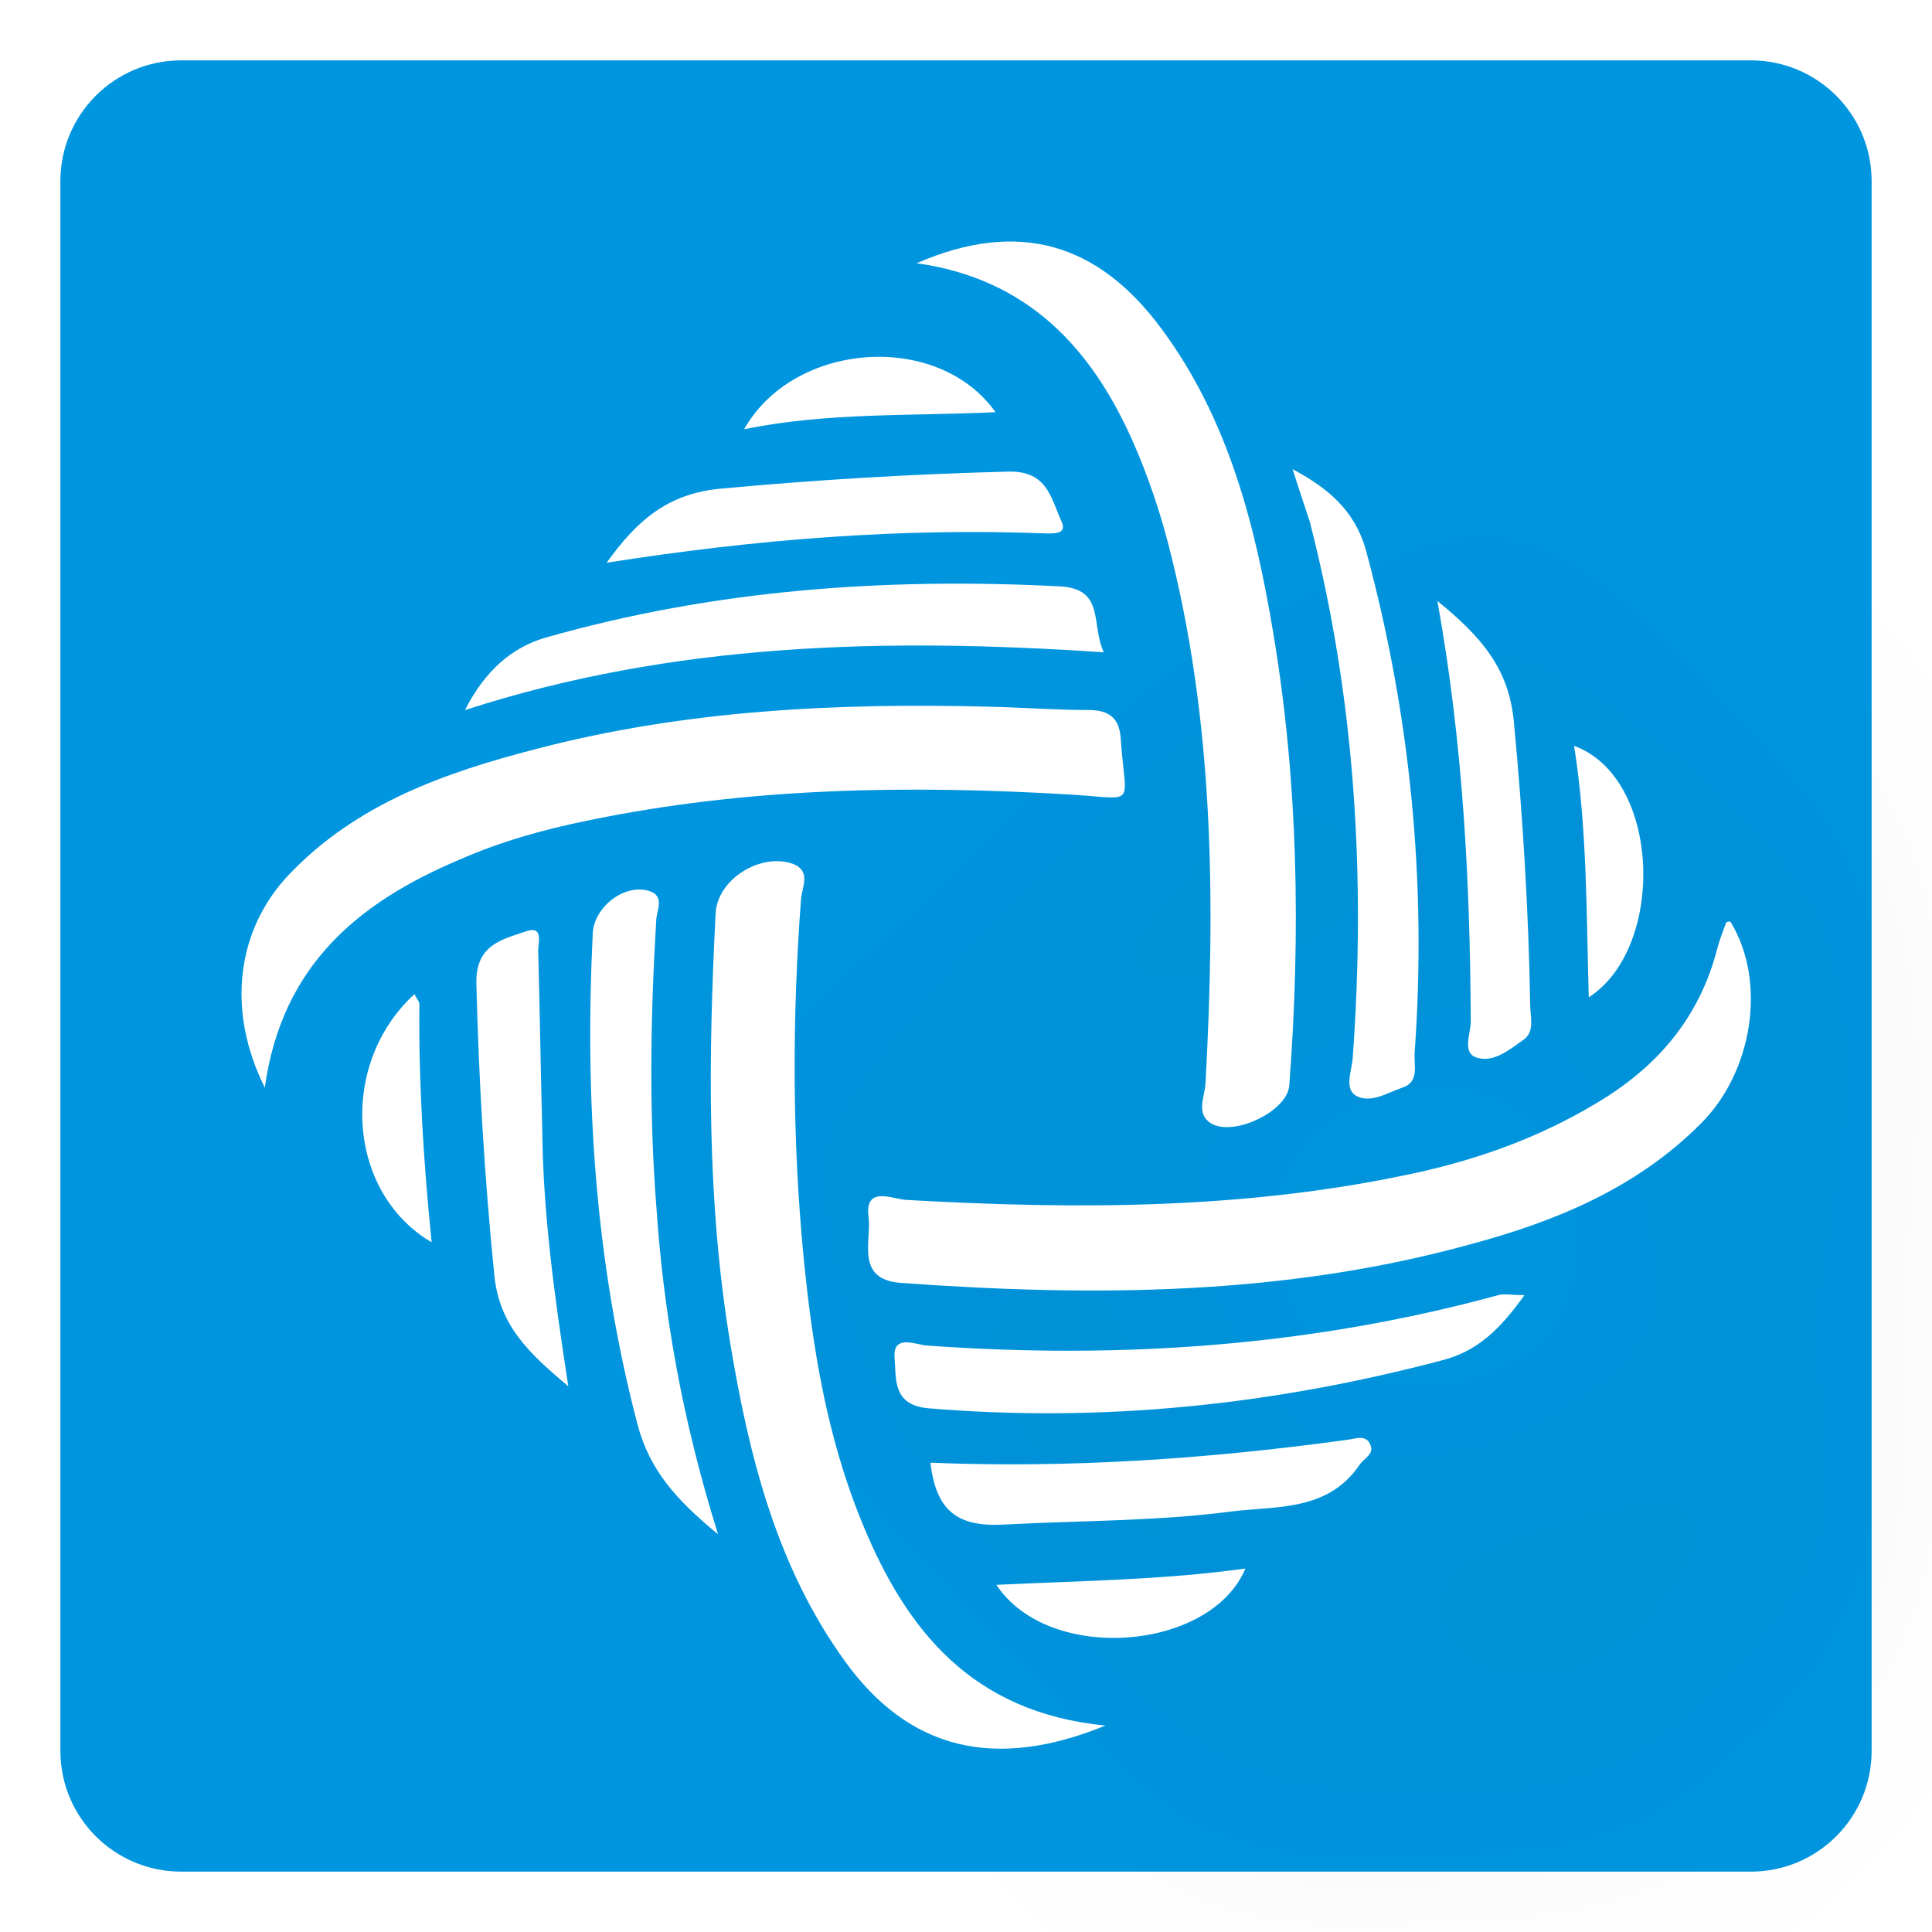
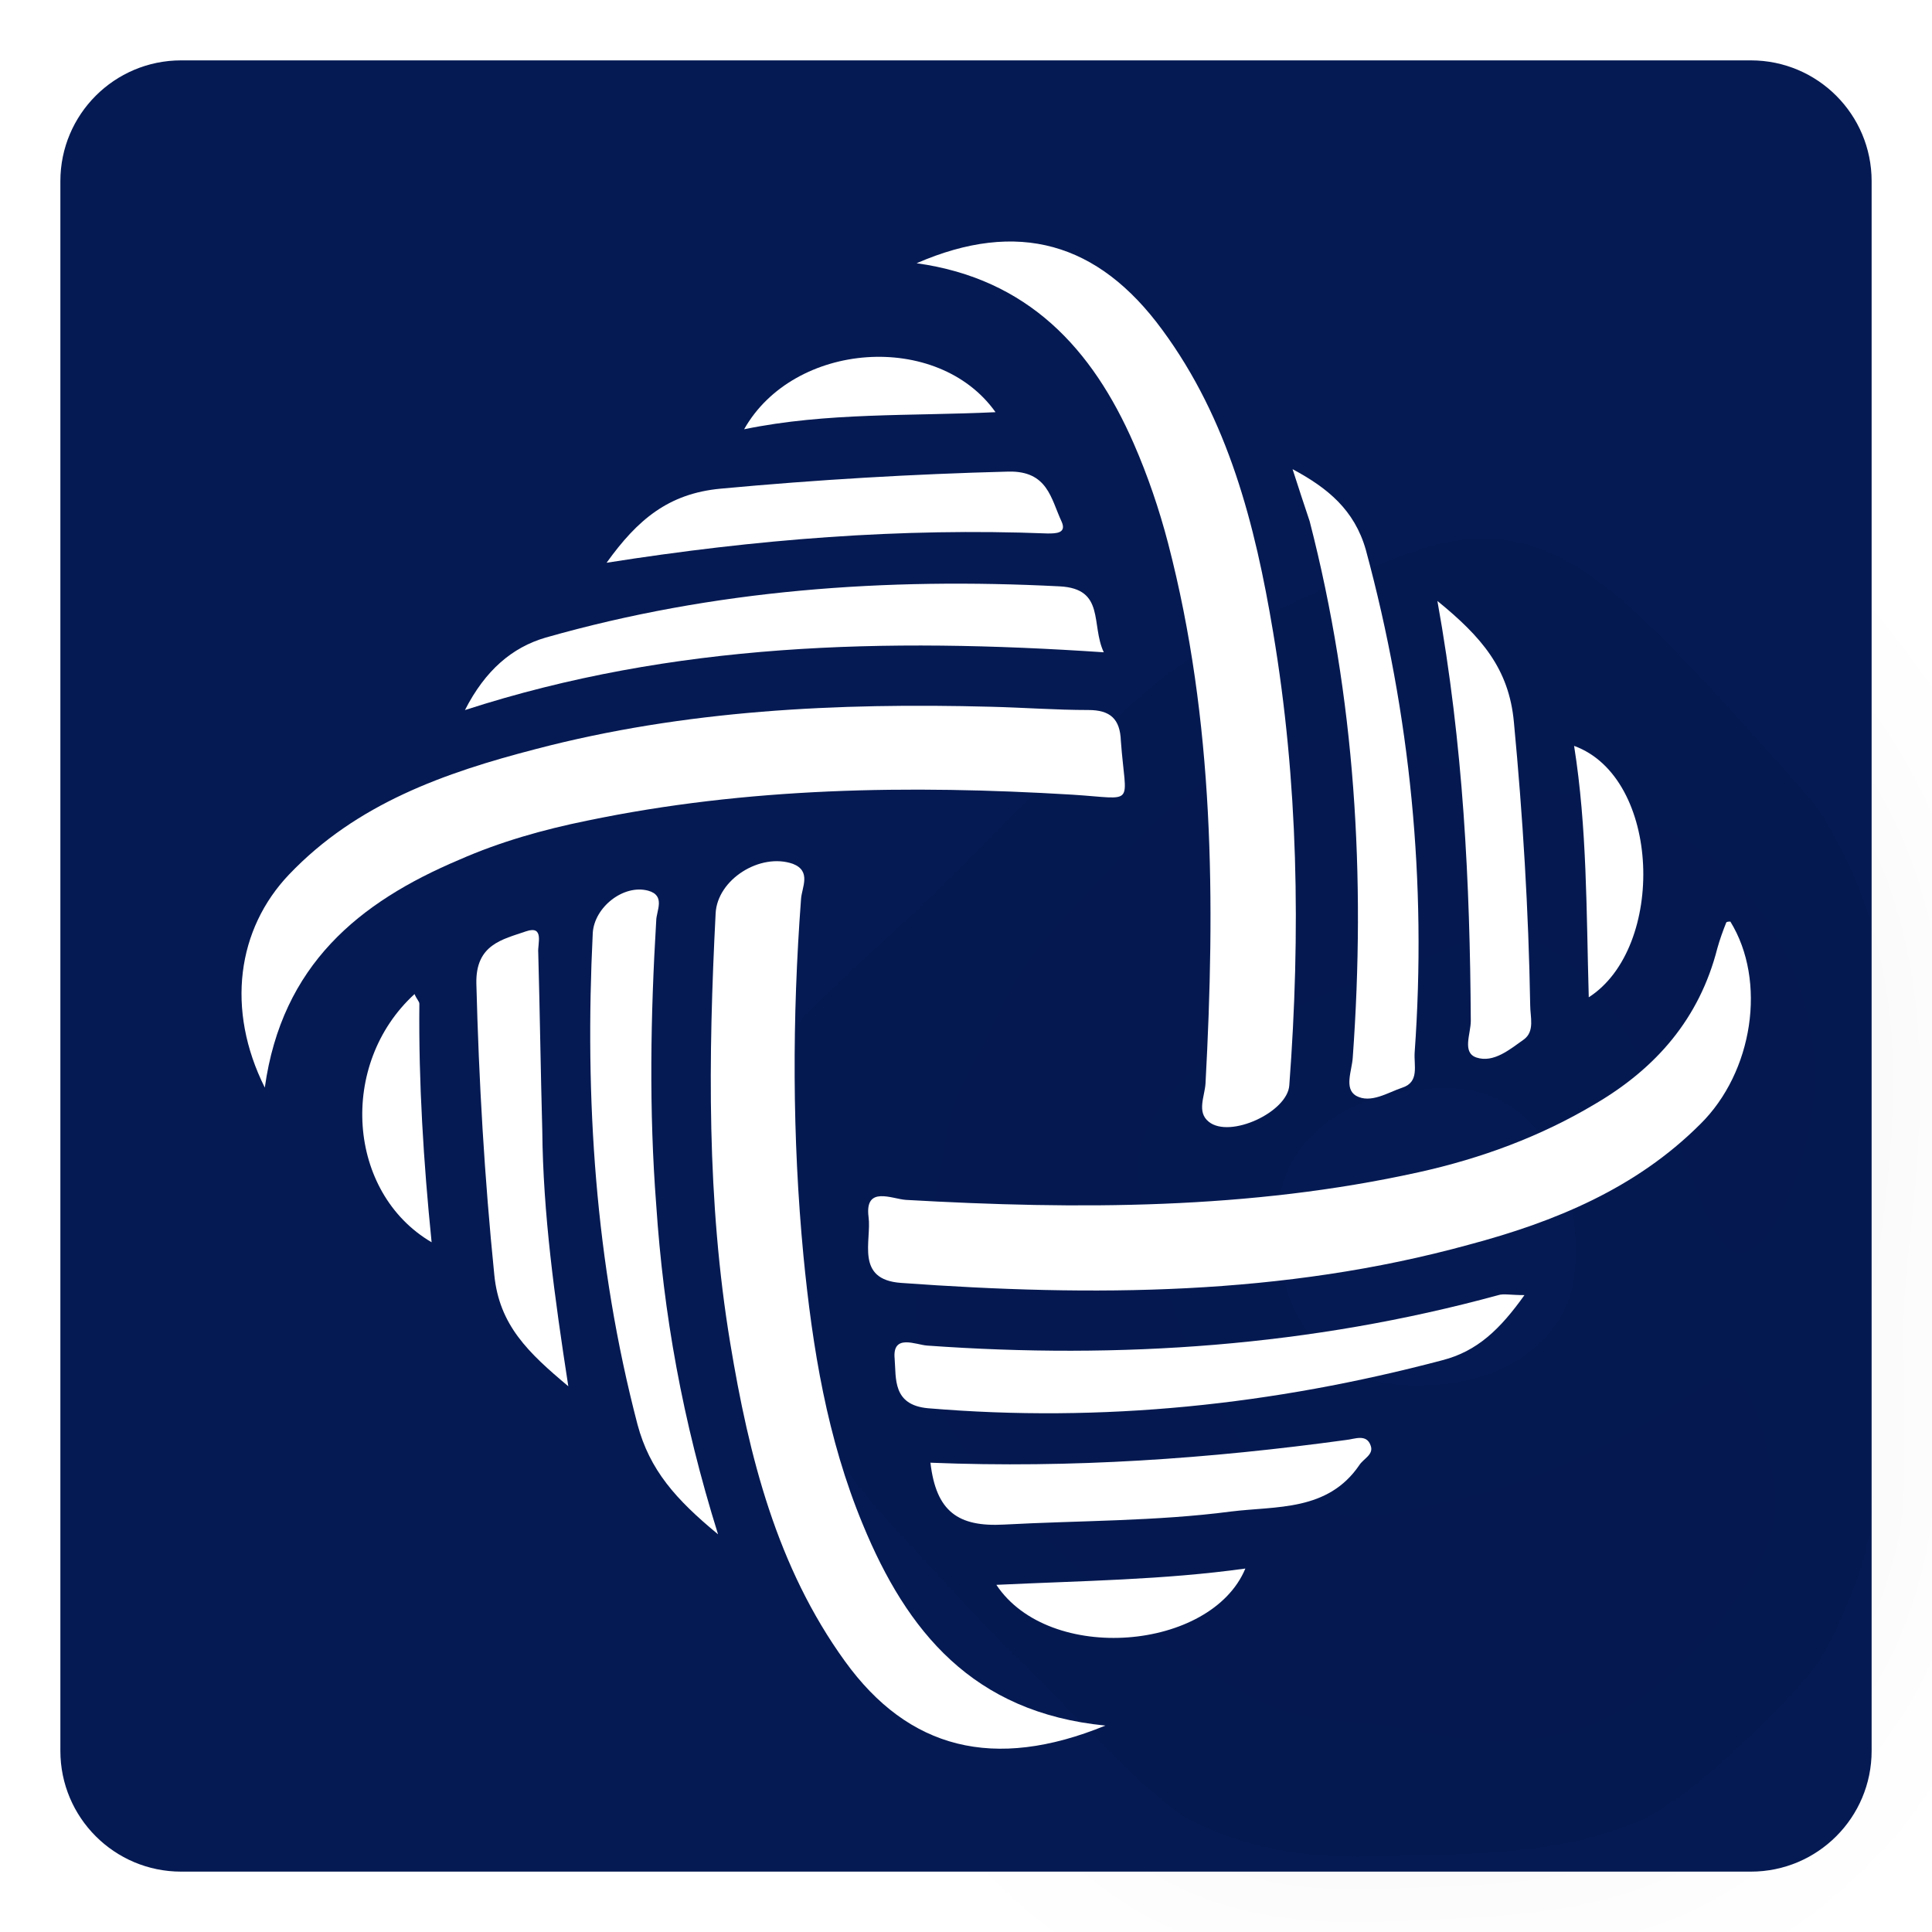
<svg xmlns="http://www.w3.org/2000/svg" width="32" height="32" viewBox="0 0 32 32" fill="none">
  <g clip-path="url(#clip0_526_2095)">
    <rect width="32" height="32" fill="white" />
-     <rect x="1" y="1" width="30" height="30" rx="2" fill="#0096DF" />
+     <rect x="1" y="1" width="30" height="30" rx="2" fill="#051a53" />
    <g filter="url(#filter0_d_526_2095)">
      <path d="M15.182 4.36C16.854 3.633 18.188 4.01 19.253 5.466C20.344 6.948 20.789 8.687 21.086 10.466C21.504 12.946 21.544 15.453 21.355 17.974C21.328 18.419 20.371 18.863 20.021 18.58C19.819 18.419 19.953 18.163 19.967 17.947C20.129 14.941 20.115 11.949 19.347 8.997C19.199 8.431 19.01 7.878 18.781 7.353C18.093 5.776 17.029 4.617 15.182 4.36Z" fill="white" />
      <path d="M28.66 15.264C29.267 16.248 29.037 17.758 28.161 18.62C27.096 19.685 25.749 20.238 24.333 20.615C21.247 21.464 18.093 21.478 14.925 21.249C14.157 21.195 14.44 20.548 14.386 20.157C14.319 19.631 14.777 19.86 15.006 19.874C17.85 20.036 20.694 20.036 23.498 19.416C24.536 19.186 25.52 18.823 26.423 18.283C27.433 17.69 28.148 16.868 28.444 15.709C28.485 15.561 28.539 15.412 28.593 15.278C28.606 15.264 28.647 15.264 28.66 15.264Z" fill="white" />
      <path d="M18.309 28.581C16.462 29.336 15.047 28.972 13.996 27.517C12.864 25.953 12.405 24.12 12.095 22.247C11.704 19.888 11.731 17.516 11.853 15.13C11.88 14.564 12.594 14.119 13.133 14.308C13.443 14.429 13.281 14.699 13.268 14.887C13.12 16.855 13.12 18.837 13.308 20.804C13.457 22.327 13.699 23.823 14.292 25.252C15.02 27.018 16.112 28.366 18.309 28.581Z" fill="white" />
      <path d="M4.386 18.014C3.739 16.72 3.927 15.386 4.79 14.482C5.909 13.31 7.364 12.798 8.874 12.407C11.341 11.76 13.874 11.639 16.409 11.706C16.948 11.719 17.487 11.76 18.026 11.76C18.39 11.76 18.552 11.908 18.565 12.272C18.646 13.377 18.835 13.229 17.756 13.162C15.061 13 12.378 13.04 9.723 13.593C8.995 13.741 8.281 13.943 7.607 14.24C5.949 14.941 4.669 15.979 4.386 18.014Z" fill="white" />
      <path d="M25.25 21.451C24.846 22.017 24.469 22.381 23.889 22.53C21.086 23.271 18.255 23.568 15.371 23.325C14.778 23.271 14.845 22.826 14.818 22.503C14.778 22.085 15.168 22.274 15.357 22.287C18.552 22.516 21.706 22.301 24.819 21.451C24.9 21.424 25.021 21.451 25.25 21.451Z" fill="white" />
      <path d="M18.282 10.804C14.67 10.561 11.152 10.642 7.701 11.761C8.038 11.1 8.483 10.723 9.036 10.561C11.826 9.766 14.67 9.564 17.554 9.712C18.309 9.752 18.066 10.345 18.282 10.804Z" fill="white" />
      <path d="M21.409 7.771C21.988 8.081 22.433 8.444 22.622 9.105C23.363 11.841 23.633 14.618 23.431 17.435C23.417 17.65 23.512 17.92 23.229 18.014C22.986 18.095 22.703 18.284 22.46 18.149C22.258 18.028 22.393 17.731 22.406 17.515C22.622 14.523 22.447 11.558 21.692 8.633C21.598 8.35 21.503 8.067 21.409 7.771Z" fill="white" />
      <path d="M11.893 25.413C11.192 24.834 10.761 24.349 10.559 23.594C9.858 20.912 9.683 18.203 9.818 15.453C9.845 15.022 10.33 14.644 10.734 14.752C11.031 14.833 10.869 15.089 10.869 15.251C10.775 16.814 10.748 18.391 10.869 19.955C10.99 21.761 11.3 23.513 11.893 25.413Z" fill="white" />
      <path d="M9.413 22.961C8.753 22.408 8.268 21.95 8.187 21.114C8.025 19.51 7.931 17.907 7.89 16.289C7.877 15.642 8.322 15.561 8.712 15.426C9.022 15.319 8.901 15.642 8.915 15.777C8.942 16.761 8.955 17.745 8.982 18.729C8.995 20.104 9.184 21.478 9.413 22.961Z" fill="white" />
      <path d="M23.808 9.954C24.536 10.547 24.994 11.073 25.075 11.962C25.223 13.526 25.318 15.076 25.345 16.653C25.345 16.842 25.425 17.084 25.237 17.219C25.008 17.381 24.738 17.61 24.455 17.516C24.212 17.435 24.361 17.125 24.361 16.909C24.347 14.618 24.239 12.353 23.808 9.954Z" fill="white" />
      <path d="M10.047 9.321C10.559 8.607 11.071 8.175 11.934 8.094C13.524 7.946 15.115 7.852 16.705 7.811C17.352 7.798 17.406 8.256 17.581 8.634C17.675 8.836 17.487 8.836 17.352 8.836C14.926 8.741 12.527 8.93 10.047 9.321Z" fill="white" />
      <path d="M15.411 24.227C17.756 24.322 20.034 24.16 22.299 23.85C22.433 23.837 22.636 23.742 22.703 23.945C22.757 24.093 22.582 24.16 22.514 24.268C21.989 25.036 21.14 24.942 20.385 25.036C19.145 25.198 17.878 25.184 16.624 25.252C15.869 25.292 15.505 25.036 15.411 24.227Z" fill="white" />
      <path d="M26.315 16.518C26.274 15.076 26.288 13.715 26.072 12.354C27.515 12.879 27.595 15.696 26.315 16.518Z" fill="white" />
      <path d="M16.503 26.25C17.931 26.182 19.266 26.169 20.627 25.98C20.061 27.341 17.379 27.57 16.503 26.25Z" fill="white" />
      <path d="M16.489 6.827C15.088 6.894 13.699 6.827 12.325 7.11C13.147 5.654 15.532 5.479 16.489 6.827Z" fill="white" />
      <path d="M6.866 16.465C6.906 16.559 6.946 16.586 6.946 16.627C6.933 17.934 7.014 19.241 7.149 20.576C5.747 19.754 5.599 17.624 6.866 16.465Z" fill="white" />
    </g>
  </g>
  <defs>
    <filter id="filter0_d_526_2095" x="4" y="4" width="36" height="32.964" filterUnits="userSpaceOnUse" color-interpolation-filters="sRGB">
      <feFlood flood-opacity="0" result="BackgroundImageFix" />
      <feColorMatrix in="SourceAlpha" type="matrix" values="0 0 0 0 0 0 0 0 0 0 0 0 0 0 0 0 0 0 127 0" result="hardAlpha" />
      <feOffset dx="7" dy="4" />
      <feGaussianBlur stdDeviation="2" />
      <feComposite in2="hardAlpha" operator="out" />
      <feColorMatrix type="matrix" values="0 0 0 0 0 0 0 0 0 0 0 0 0 0 0 0 0 0 0.07 0" />
      <feBlend mode="normal" in2="BackgroundImageFix" result="effect1_dropShadow_526_2095" />
      <feBlend mode="normal" in="SourceGraphic" in2="effect1_dropShadow_526_2095" result="shape" />
    </filter>
    <clipPath id="clip0_526_2095">
      <rect width="32" height="32" fill="white" />
    </clipPath>
  </defs>
</svg>
